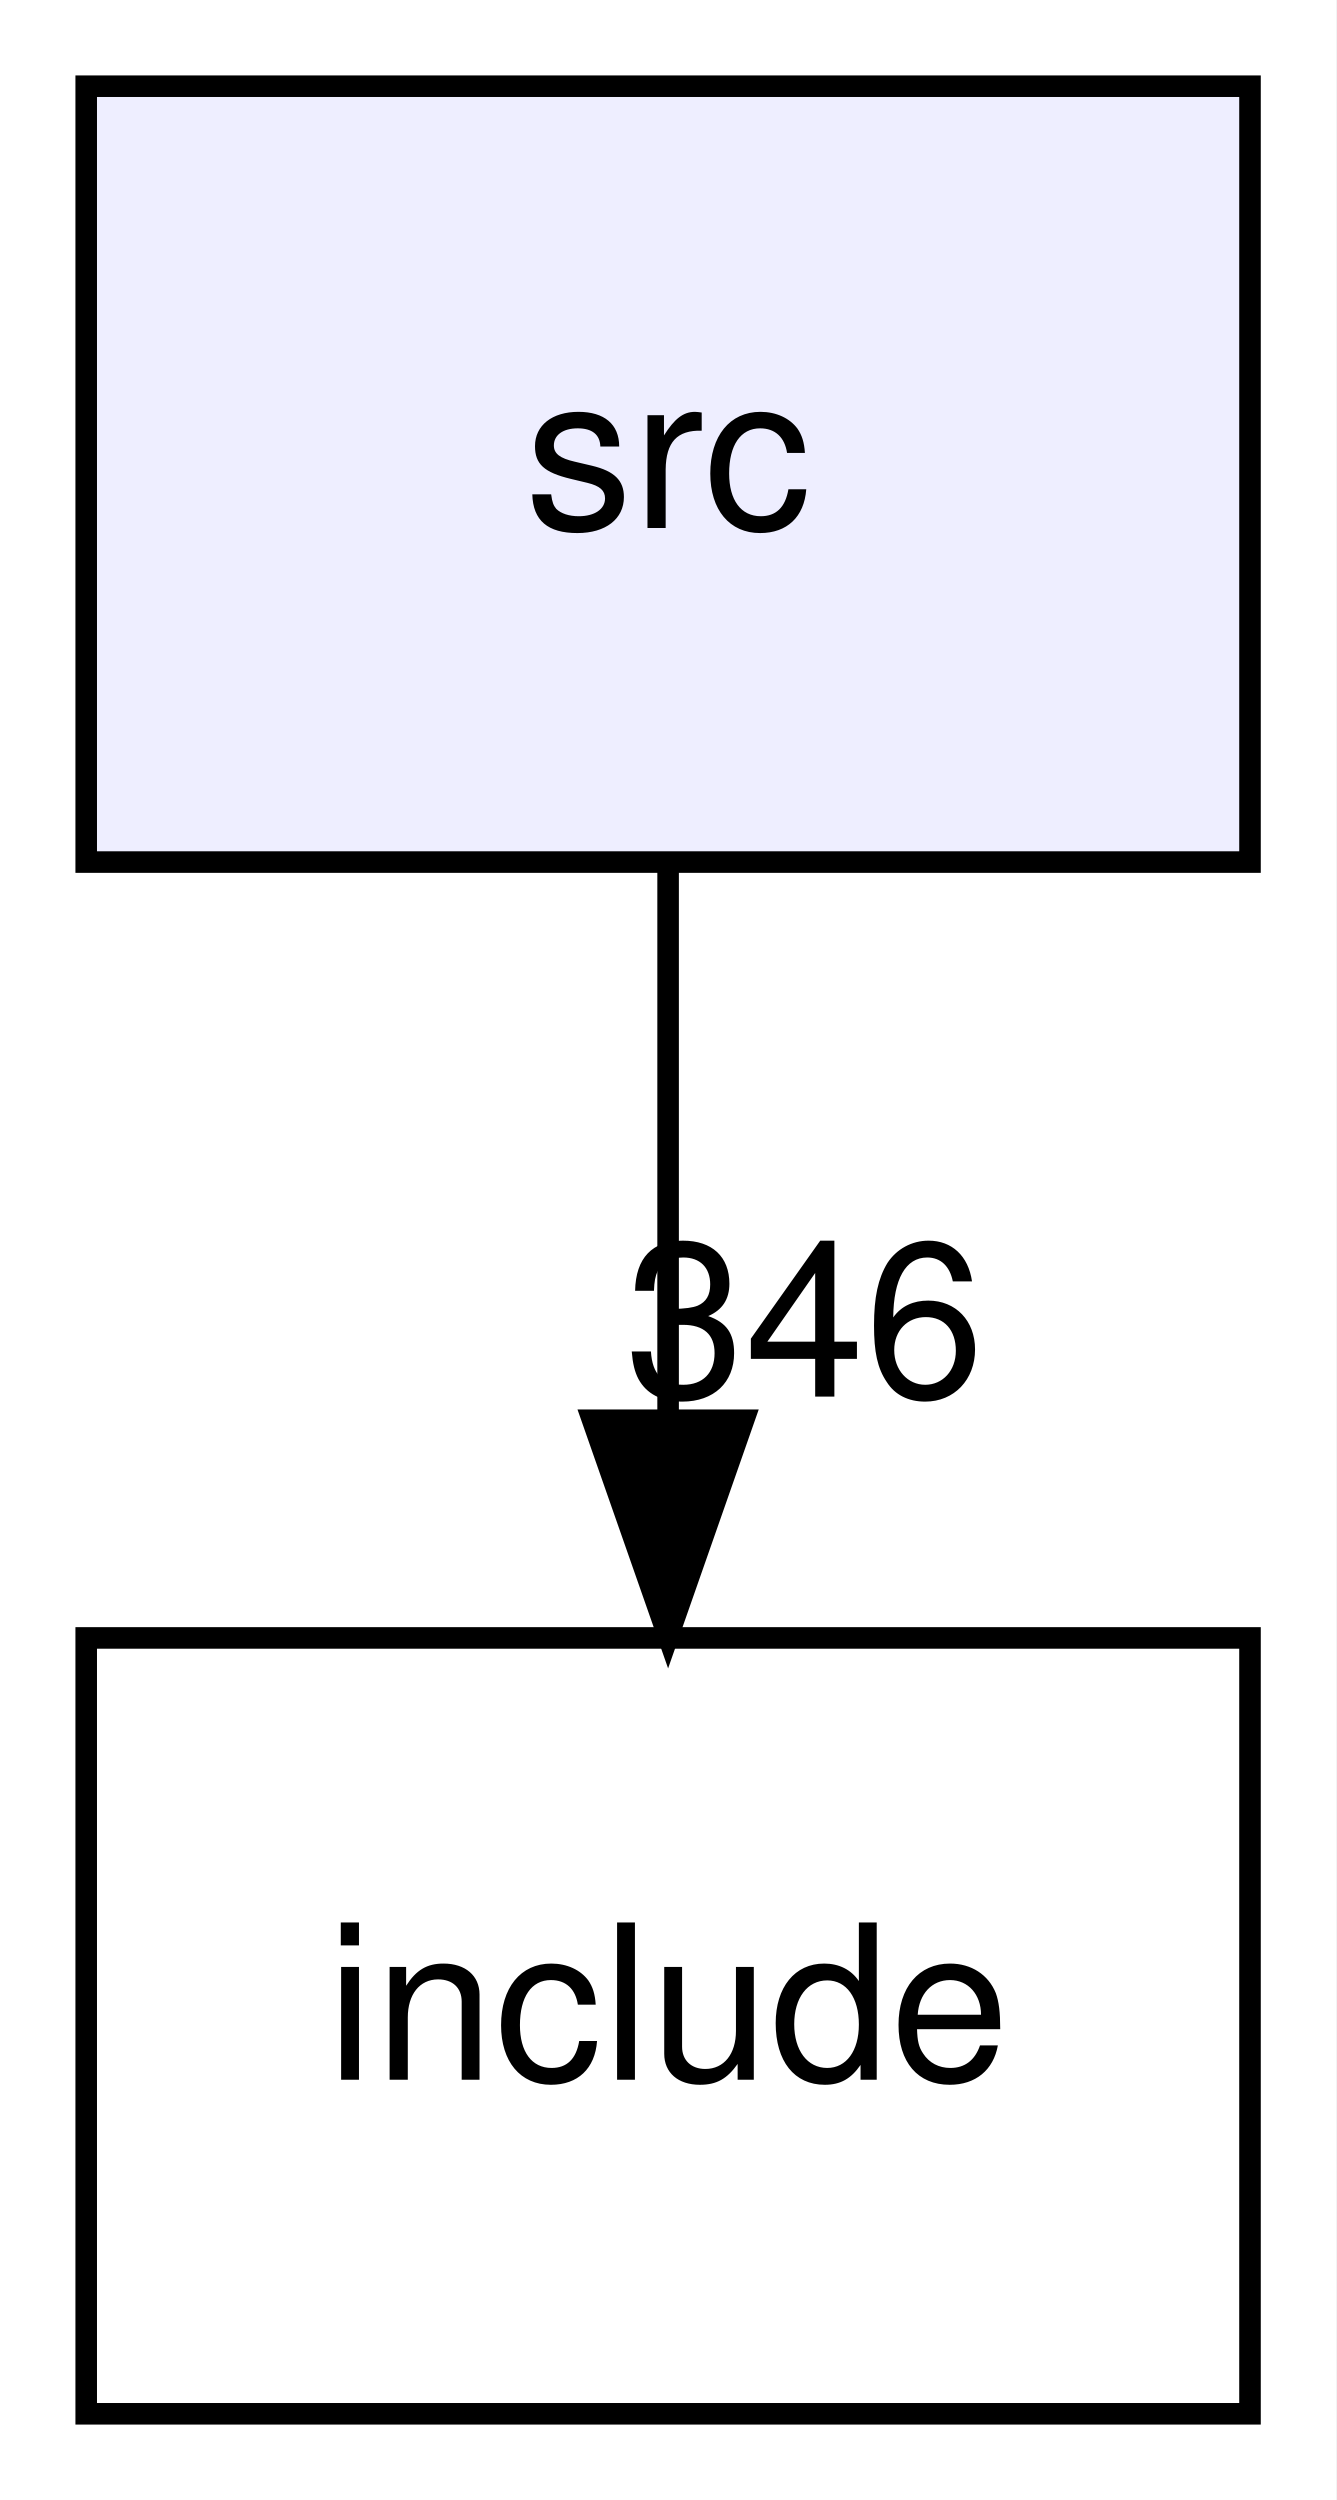
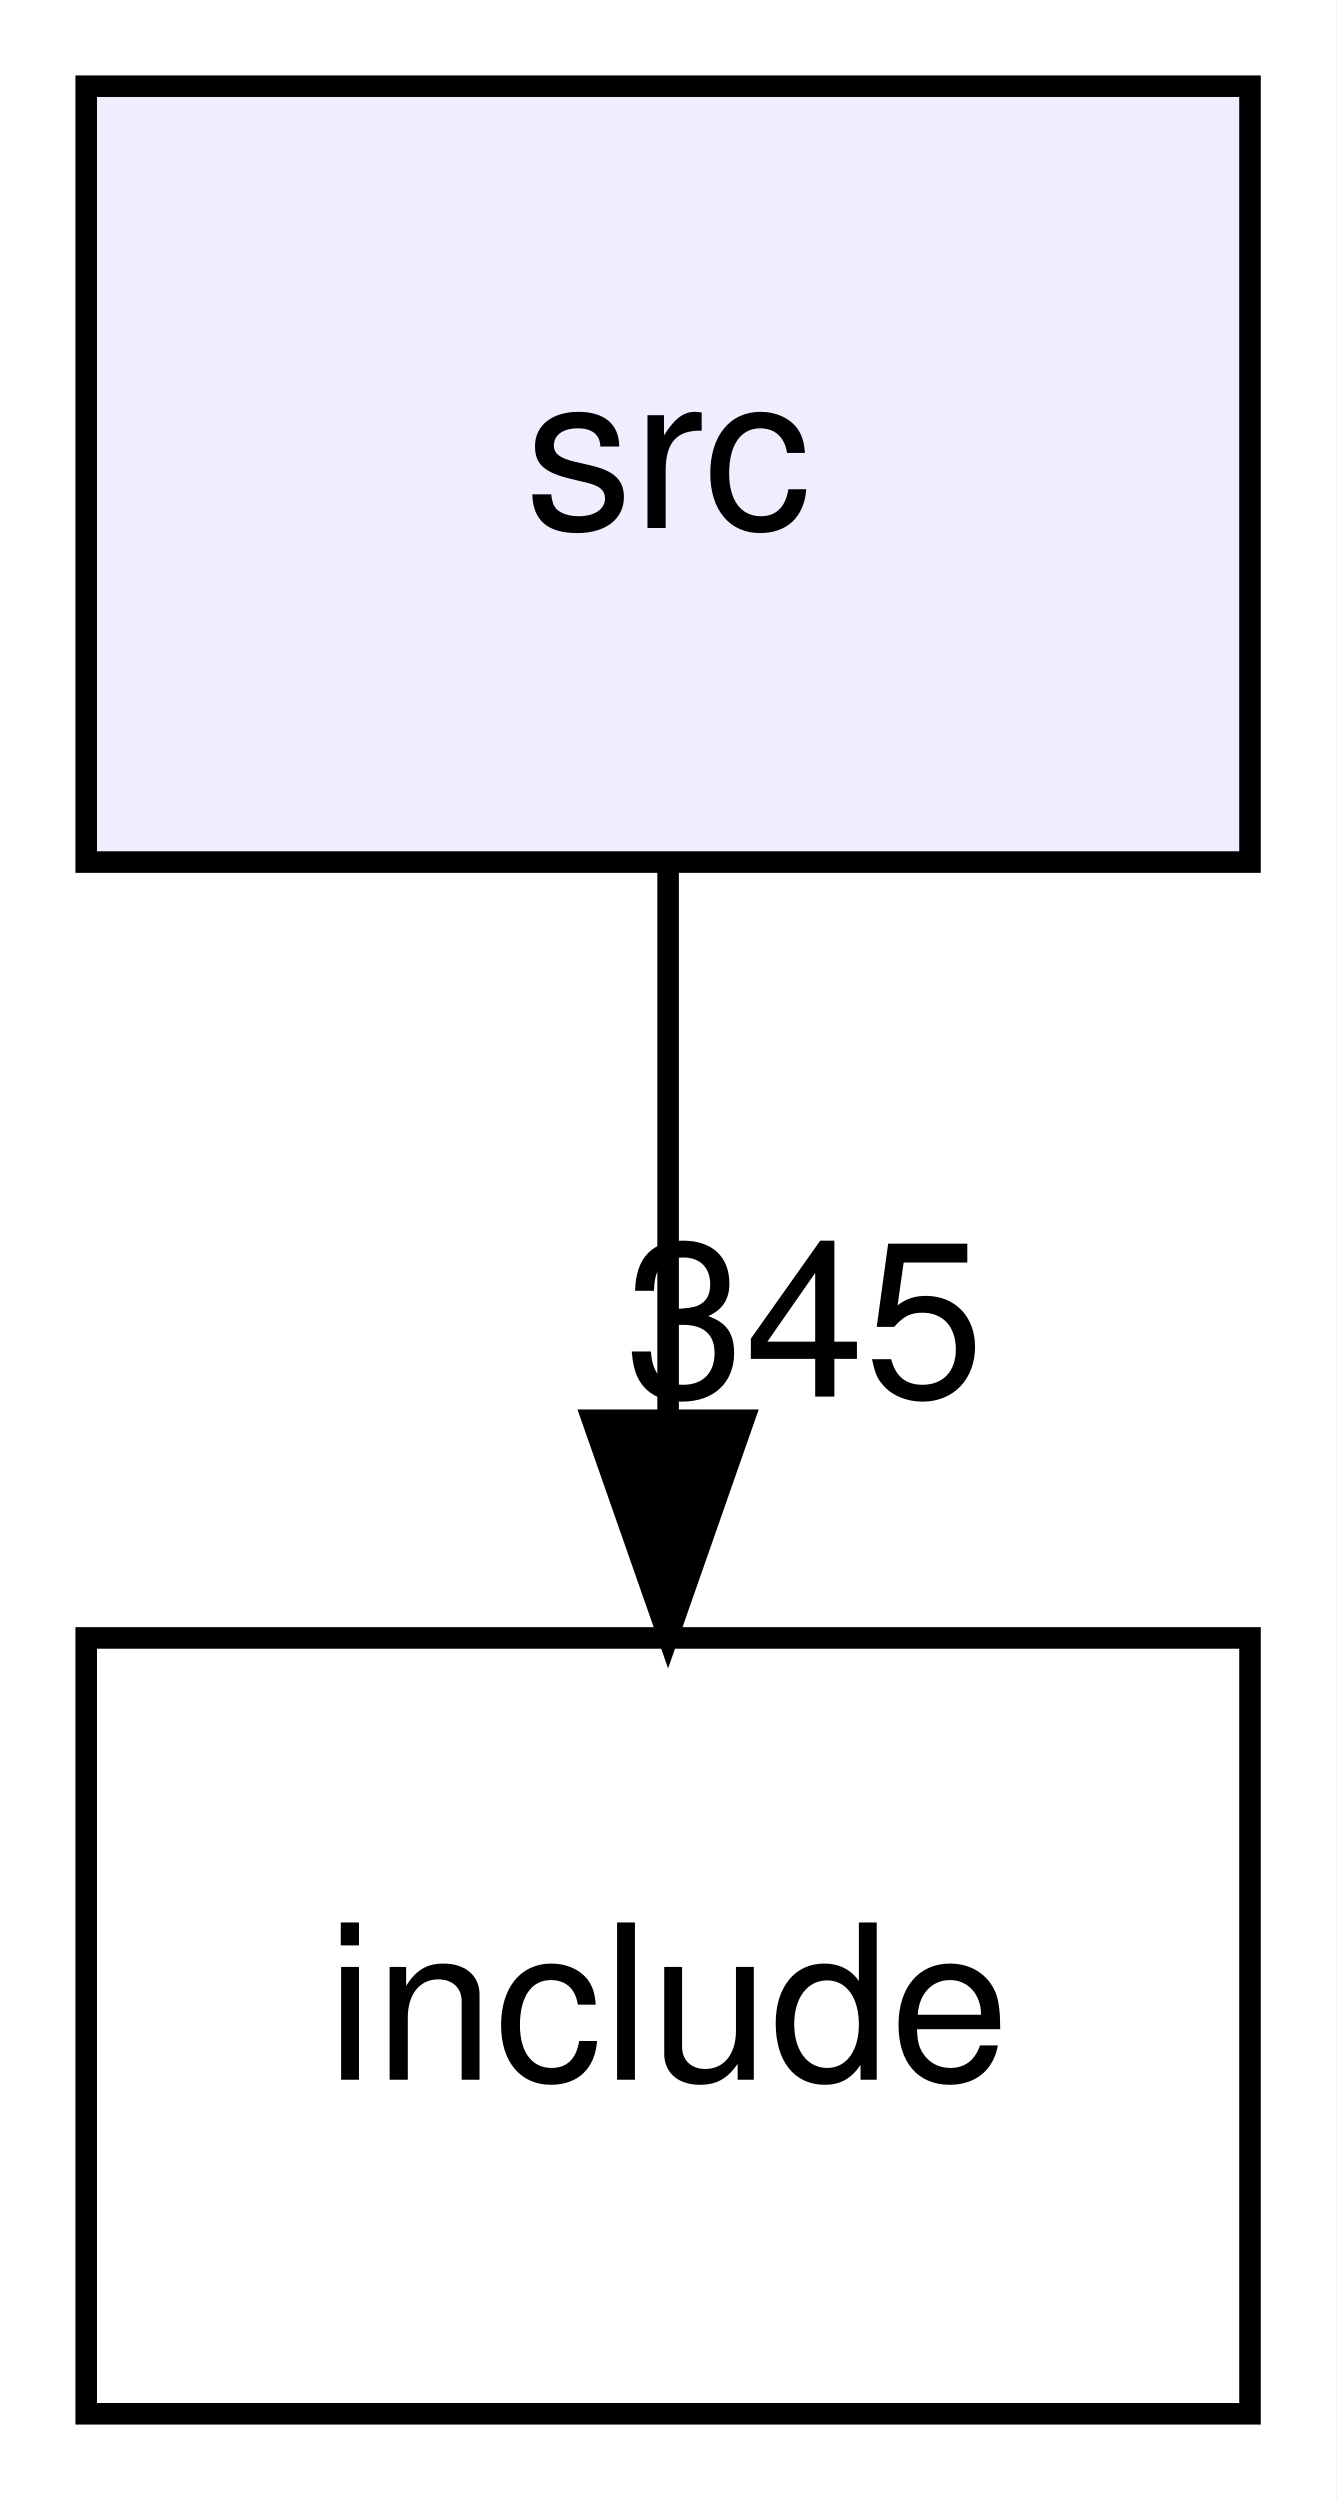
<svg xmlns="http://www.w3.org/2000/svg" xmlns:xlink="http://www.w3.org/1999/xlink" width="62pt" height="116pt" viewBox="0.00 0.00 62.00 116.00">
  <g id="graph0" class="graph" transform="scale(1 1) rotate(0) translate(4 112)">
    <polygon fill="white" stroke="transparent" points="-4,4 -4,-112 58,-112 58,4 -4,4" />
    <g id="node1" class="node">
      <g id="a_node1">
        <a xlink:href="dir_68267d1309a1af8e8297ef4c3efbcdba.html" target="_top" xlink:title="src">
          <polygon fill="#eeeeff" stroke="black" points="54,-108 0,-108 0,-72 54,-72 54,-108" />
          <text text-anchor="middle" x="27" y="-87.5" font-family="Helvetica,sans-Serif" font-size="10.00">src</text>
        </a>
      </g>
    </g>
    <g id="node2" class="node">
      <g id="a_node2">
        <a xlink:href="dir_d44c64559bbebec7f509842c48db8b23.html" target="_top" xlink:title="include">
          <polygon fill="none" stroke="black" points="54,-36 0,-36 0,0 54,0 54,-36" />
          <text text-anchor="middle" x="27" y="-15.5" font-family="Helvetica,sans-Serif" font-size="10.00">include</text>
        </a>
      </g>
    </g>
    <g id="edge1" class="edge">
      <path fill="none" stroke="black" d="M27,-71.7C27,-63.98 27,-54.71 27,-46.11" />
      <polygon fill="black" stroke="black" points="30.5,-46.1 27,-36.1 23.5,-46.1 30.5,-46.1" />
      <g id="a_edge1-headlabel">
-         <a xlink:href="dir_000004_000002.html" target="_top" xlink:title="346">
-           <text text-anchor="middle" x="33.34" y="-47.2" font-family="Helvetica,sans-Serif" font-size="10.00">346</text>
+         <a xlink:href="dir_000004_000002.html" target="_top" xlink:title="345">
+           <text text-anchor="middle" x="33.34" y="-47.2" font-family="Helvetica,sans-Serif" font-size="10.00">345</text>
        </a>
      </g>
    </g>
  </g>
</svg>
